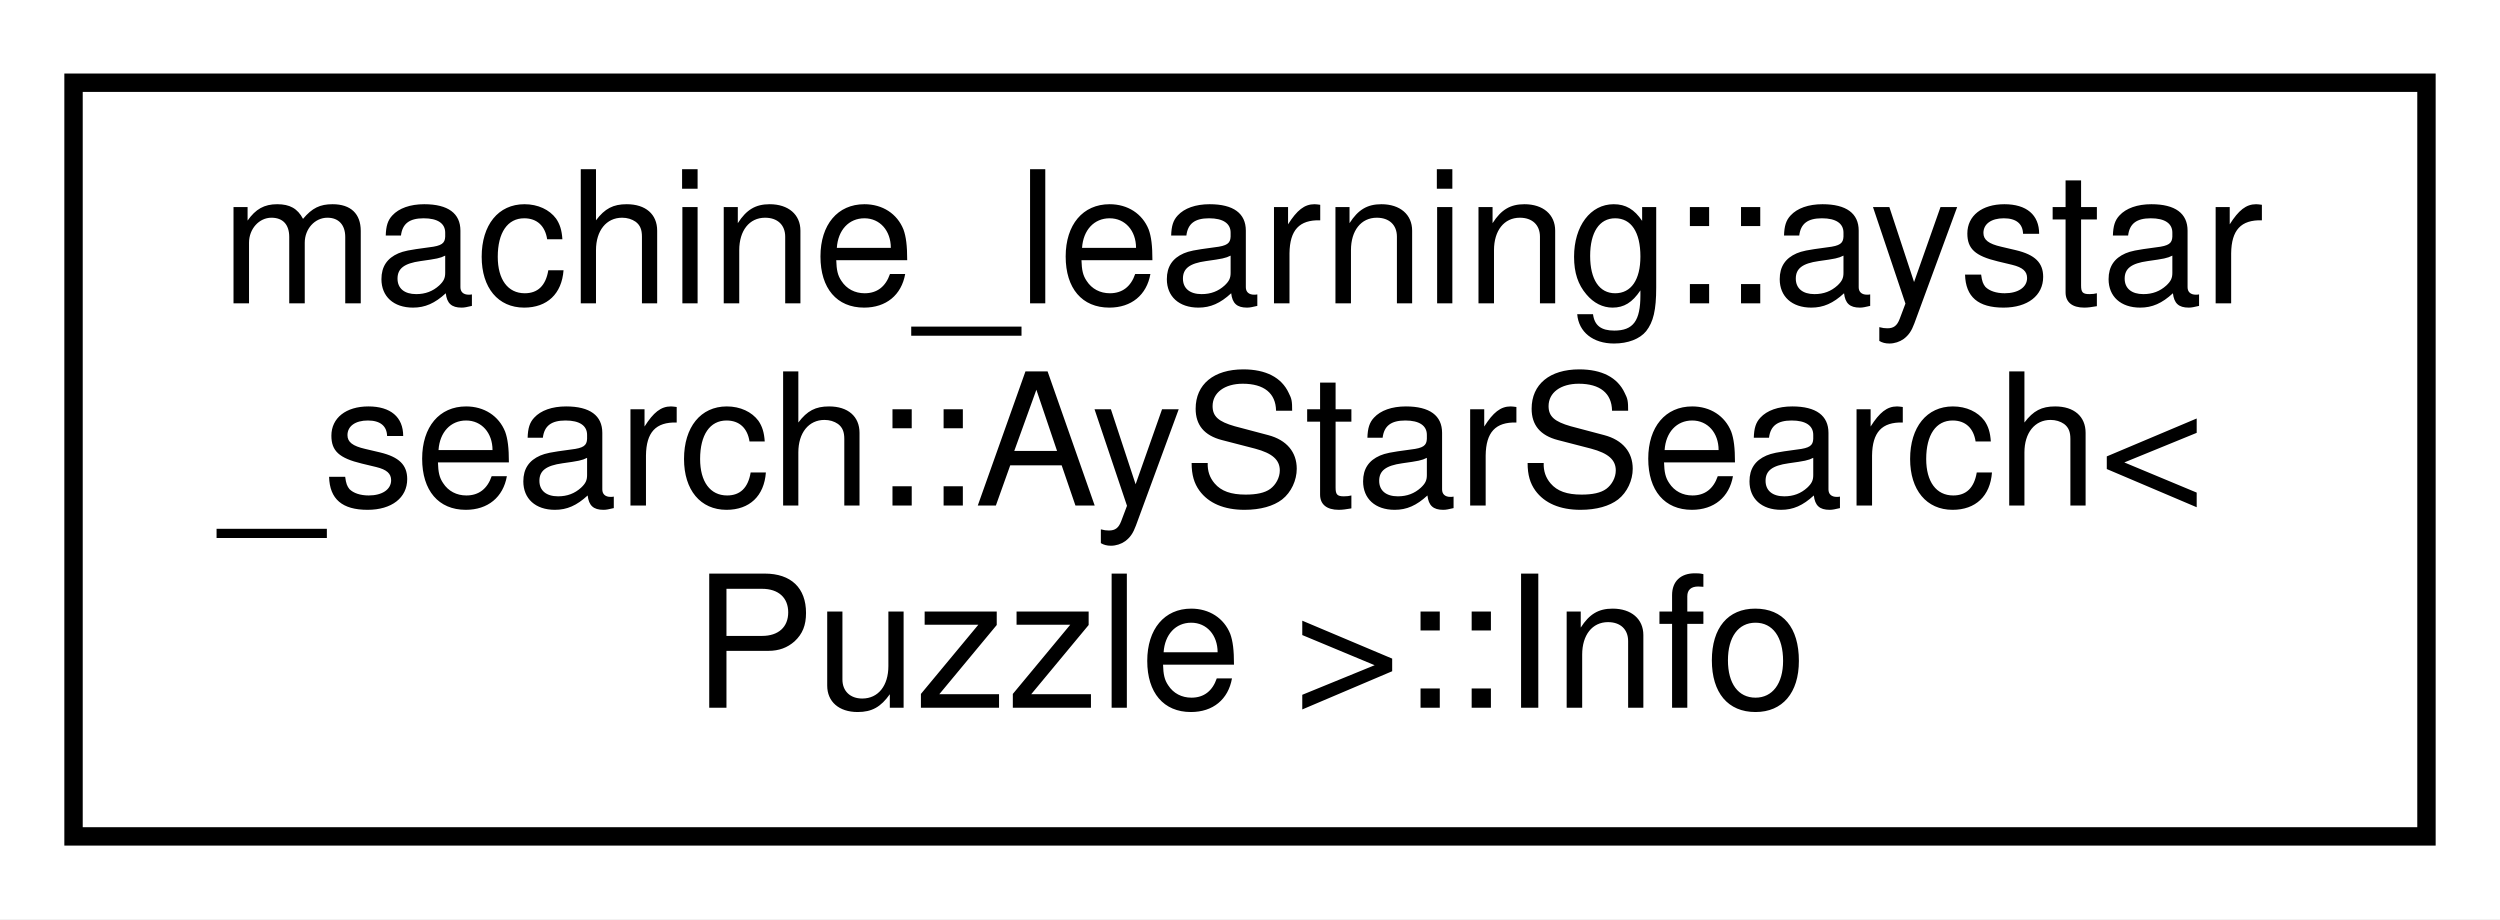
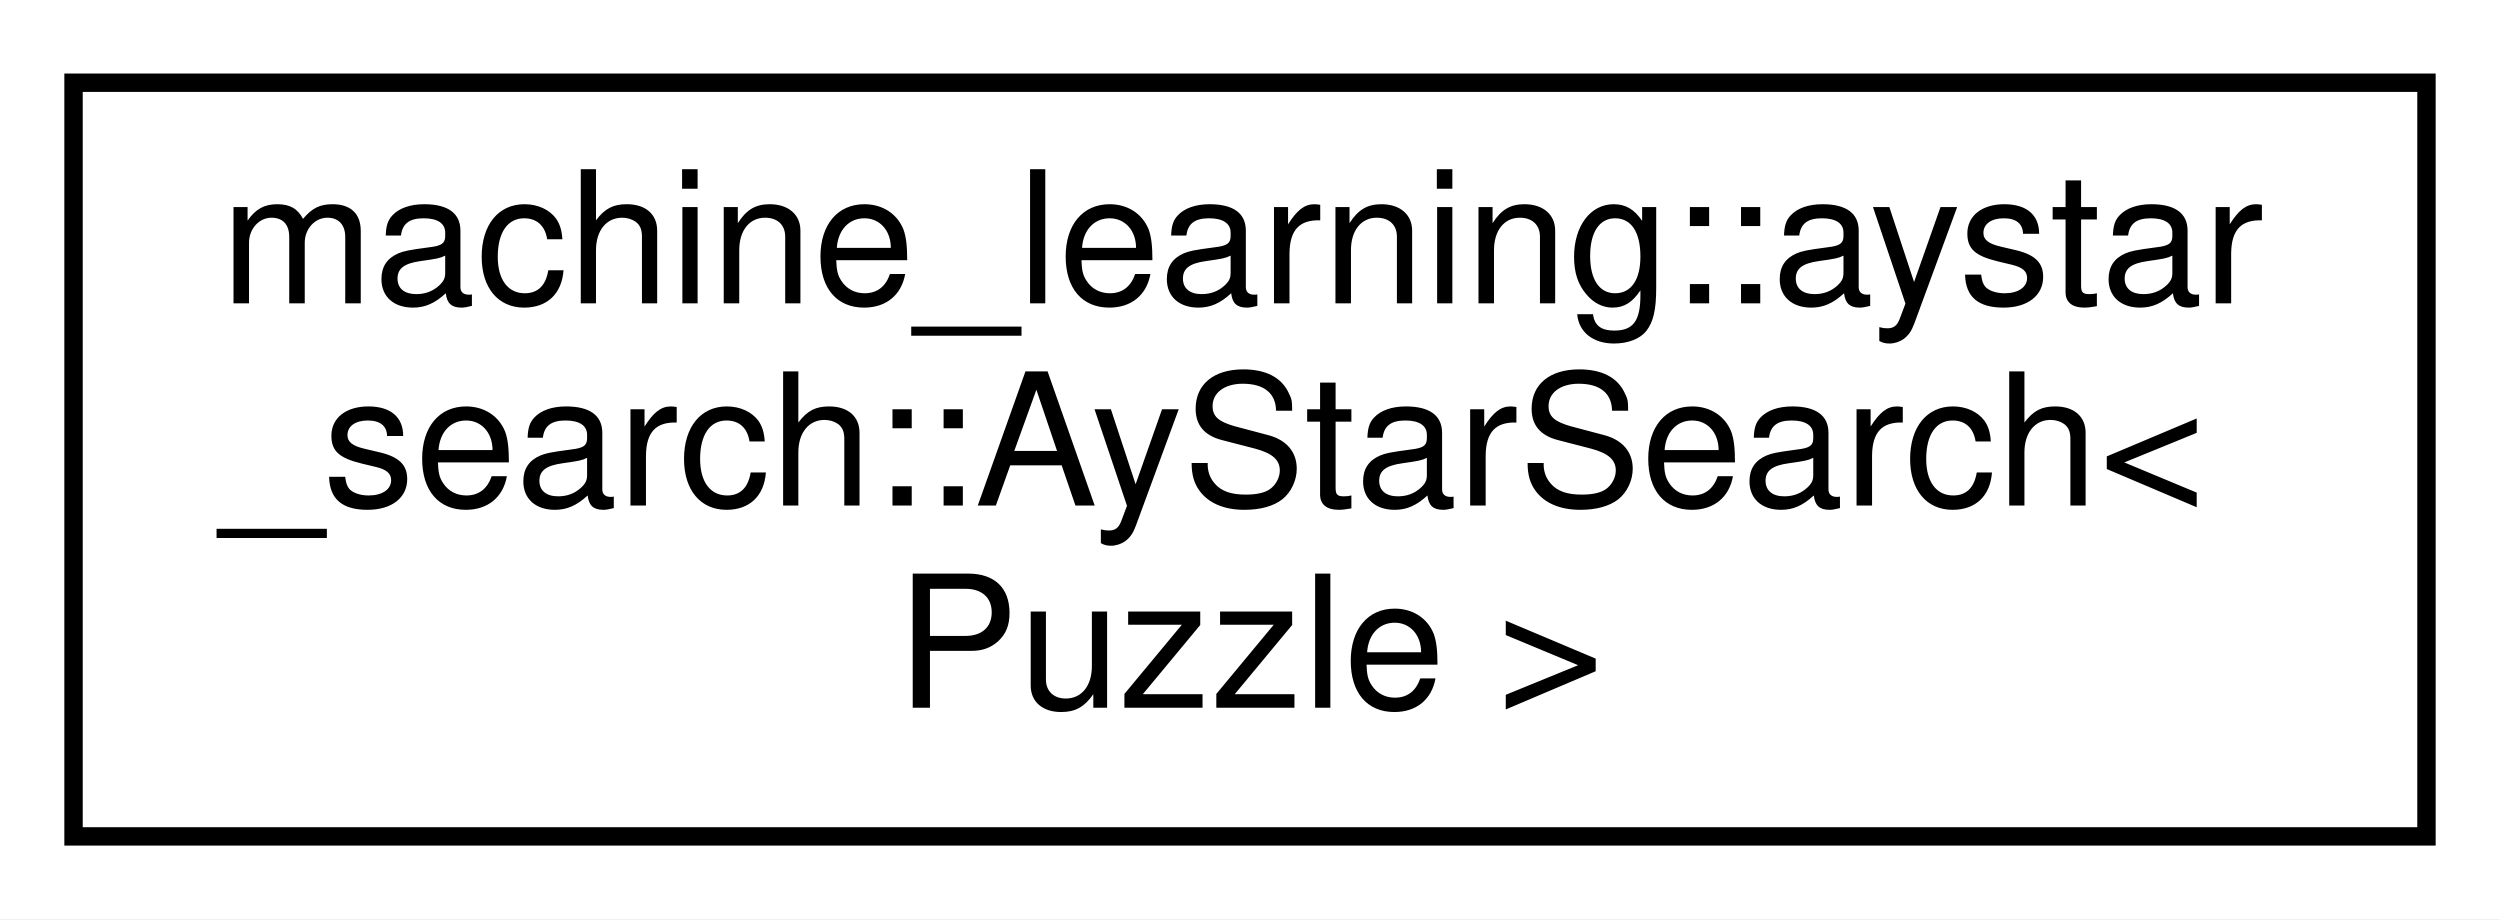
<svg xmlns="http://www.w3.org/2000/svg" xmlns:xlink="http://www.w3.org/1999/xlink" width="136pt" height="50pt" viewBox="0.00 0.00 136.00 50.00">
  <g id="graph0" class="graph" transform="scale(1 1) rotate(0) translate(4 46)">
    <polygon fill="white" stroke="transparent" points="-4,4 -4,-46 132,-46 132,4 -4,4" />
    <g id="node1" class="node">
      <g id="a_node1">
-         <a xlink:href="da/d70/structmachine__learning_1_1aystar__search_1_1_ay_star_search_1_1_info.html" target="_top" xlink:title="Struct that handles all the information related to the current state.">
+         <a xlink:href="da/d02/classmachine__learning_1_1aystar__search_1_1_ay_star_search.html" target="_top" xlink:title="A class defining A* search algorithm. for some initial state and final state.">
          <polygon fill="white" stroke="black" points="0,-0.5 0,-41.5 128,-41.5 128,-0.5 0,-0.5" />
          <text text-anchor="start" x="8" y="-29.5" font-family="Helvetica,sans-Serif" font-size="10.00">machine_learning::aystar</text>
          <text text-anchor="start" x="8" y="-18.5" font-family="Helvetica,sans-Serif" font-size="10.00">_search::AyStarSearch&lt;</text>
-           <text text-anchor="middle" x="64" y="-7.5" font-family="Helvetica,sans-Serif" font-size="10.00"> Puzzle &gt;::Info</text>
+           <text text-anchor="middle" x="64" y="-7.5" font-family="Helvetica,sans-Serif" font-size="10.00"> Puzzle &gt;</text>
        </a>
      </g>
    </g>
  </g>
</svg>
